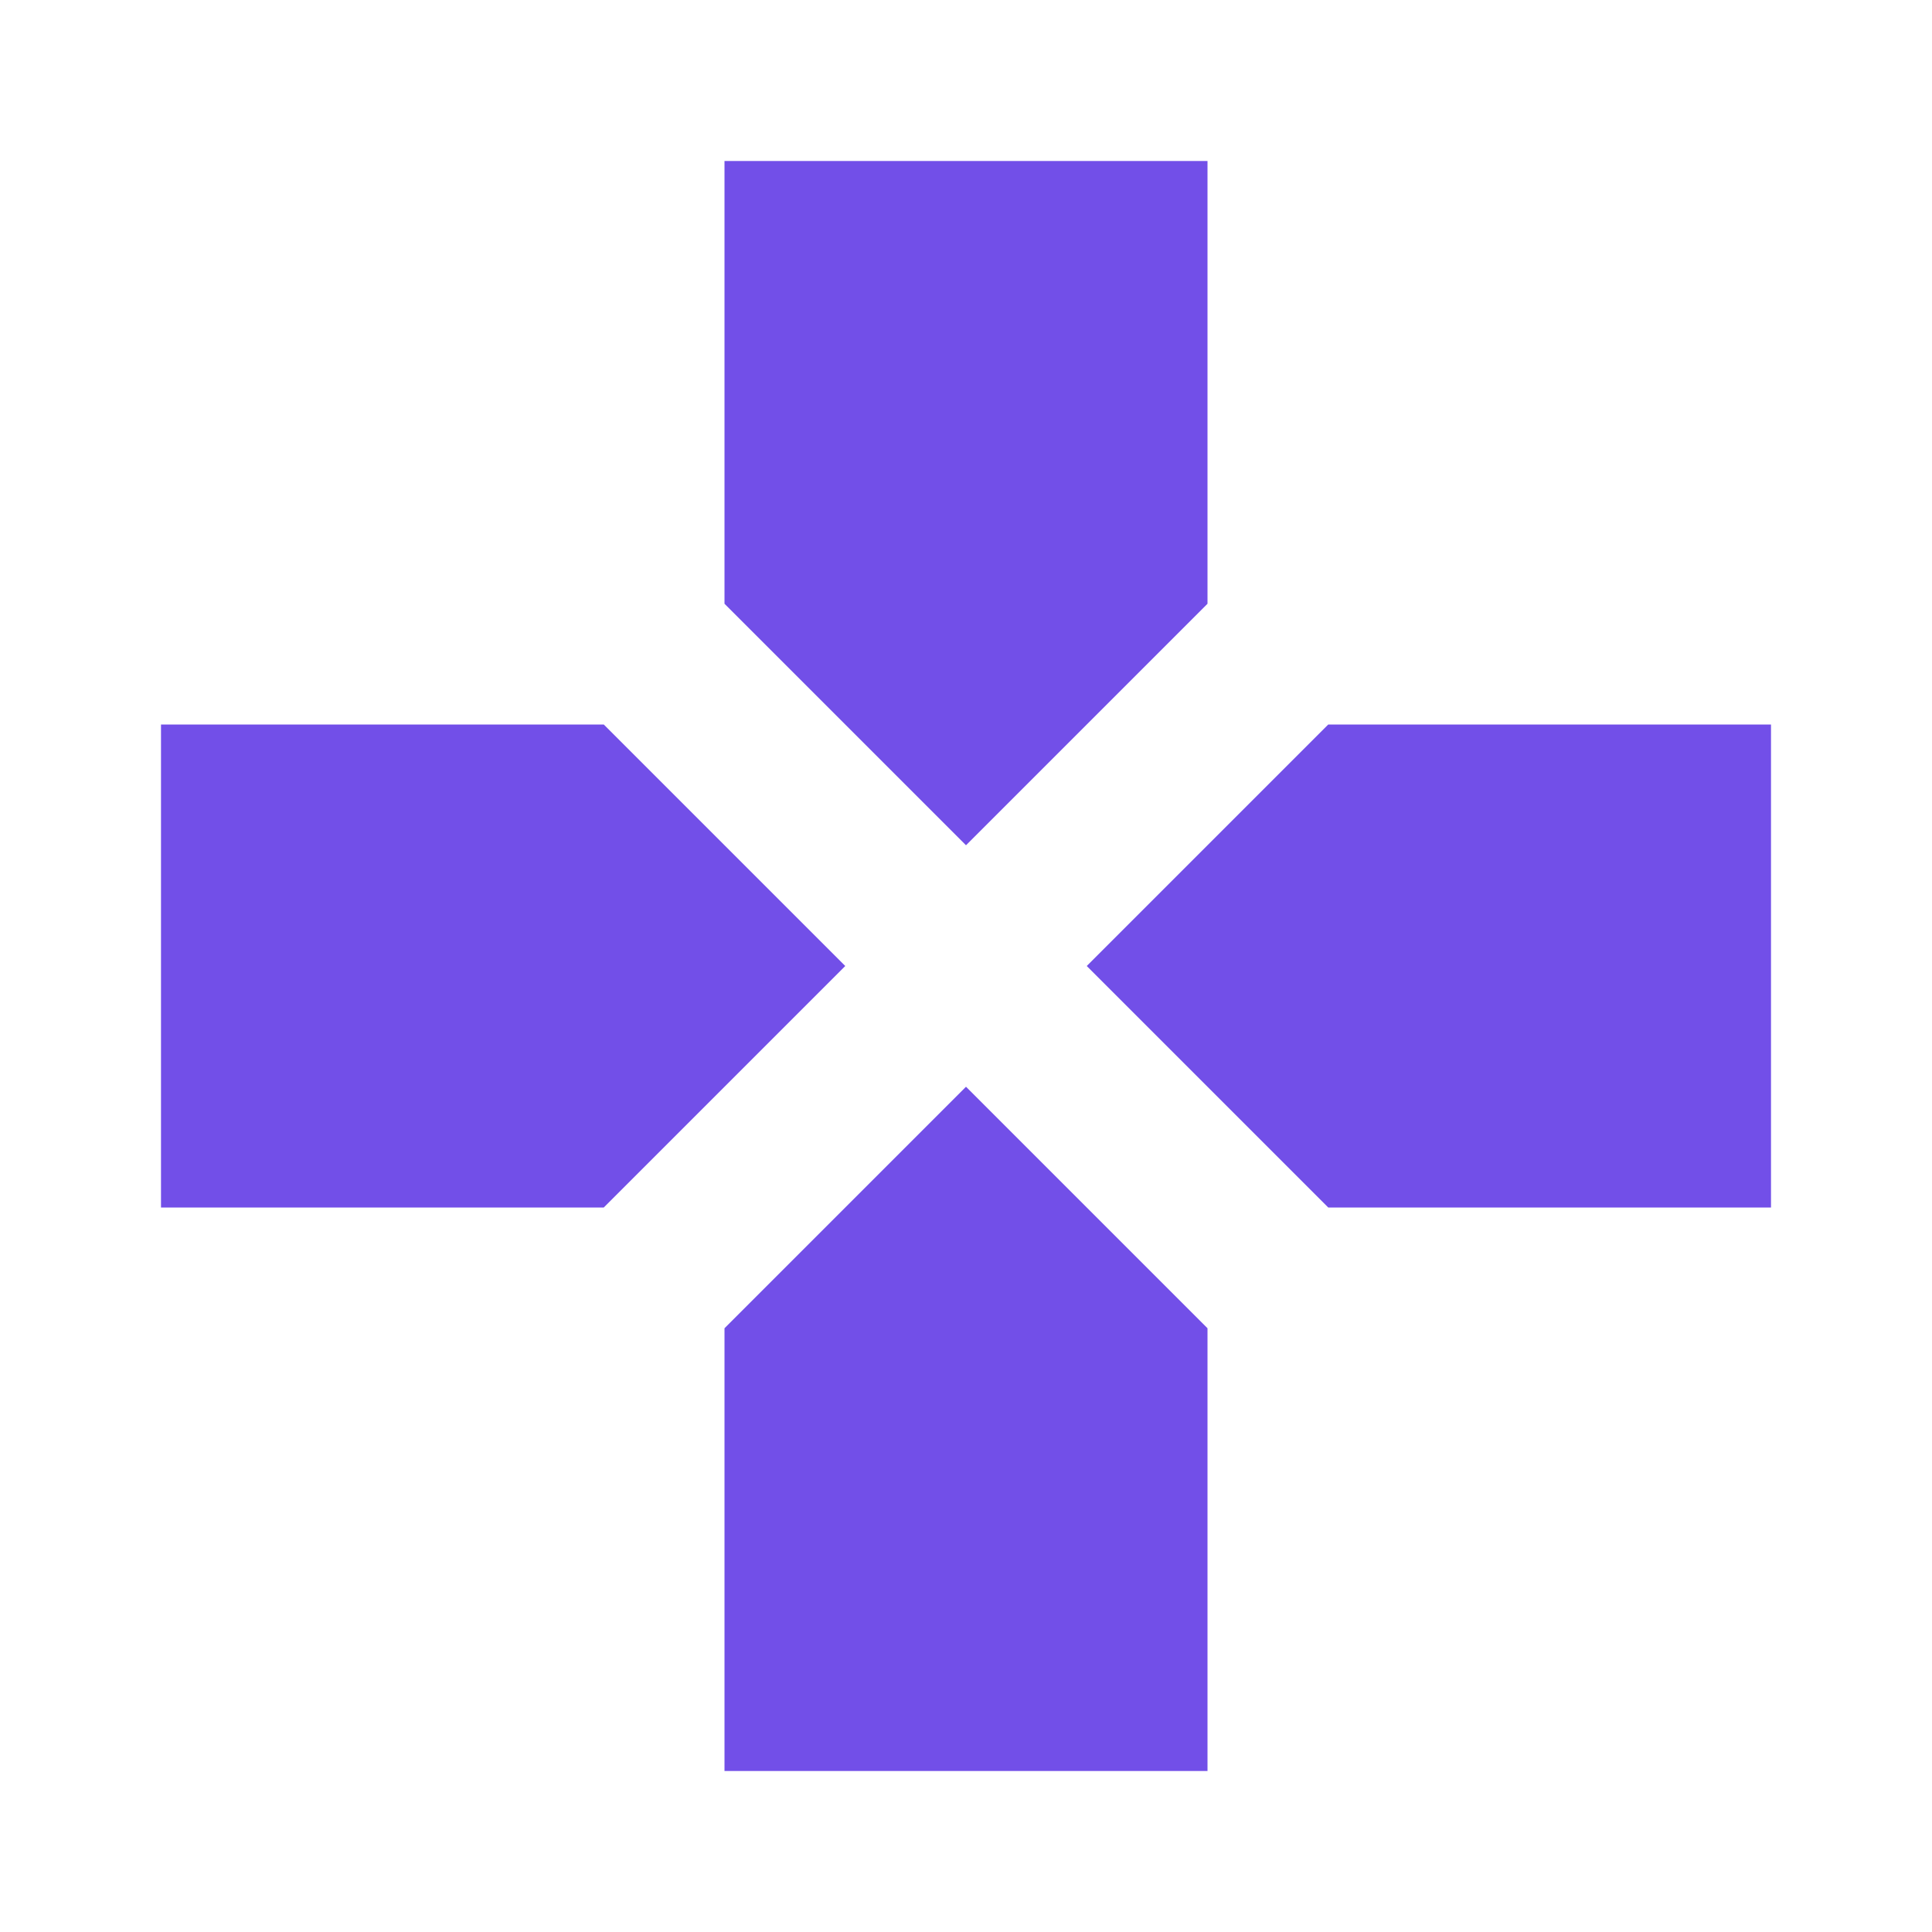
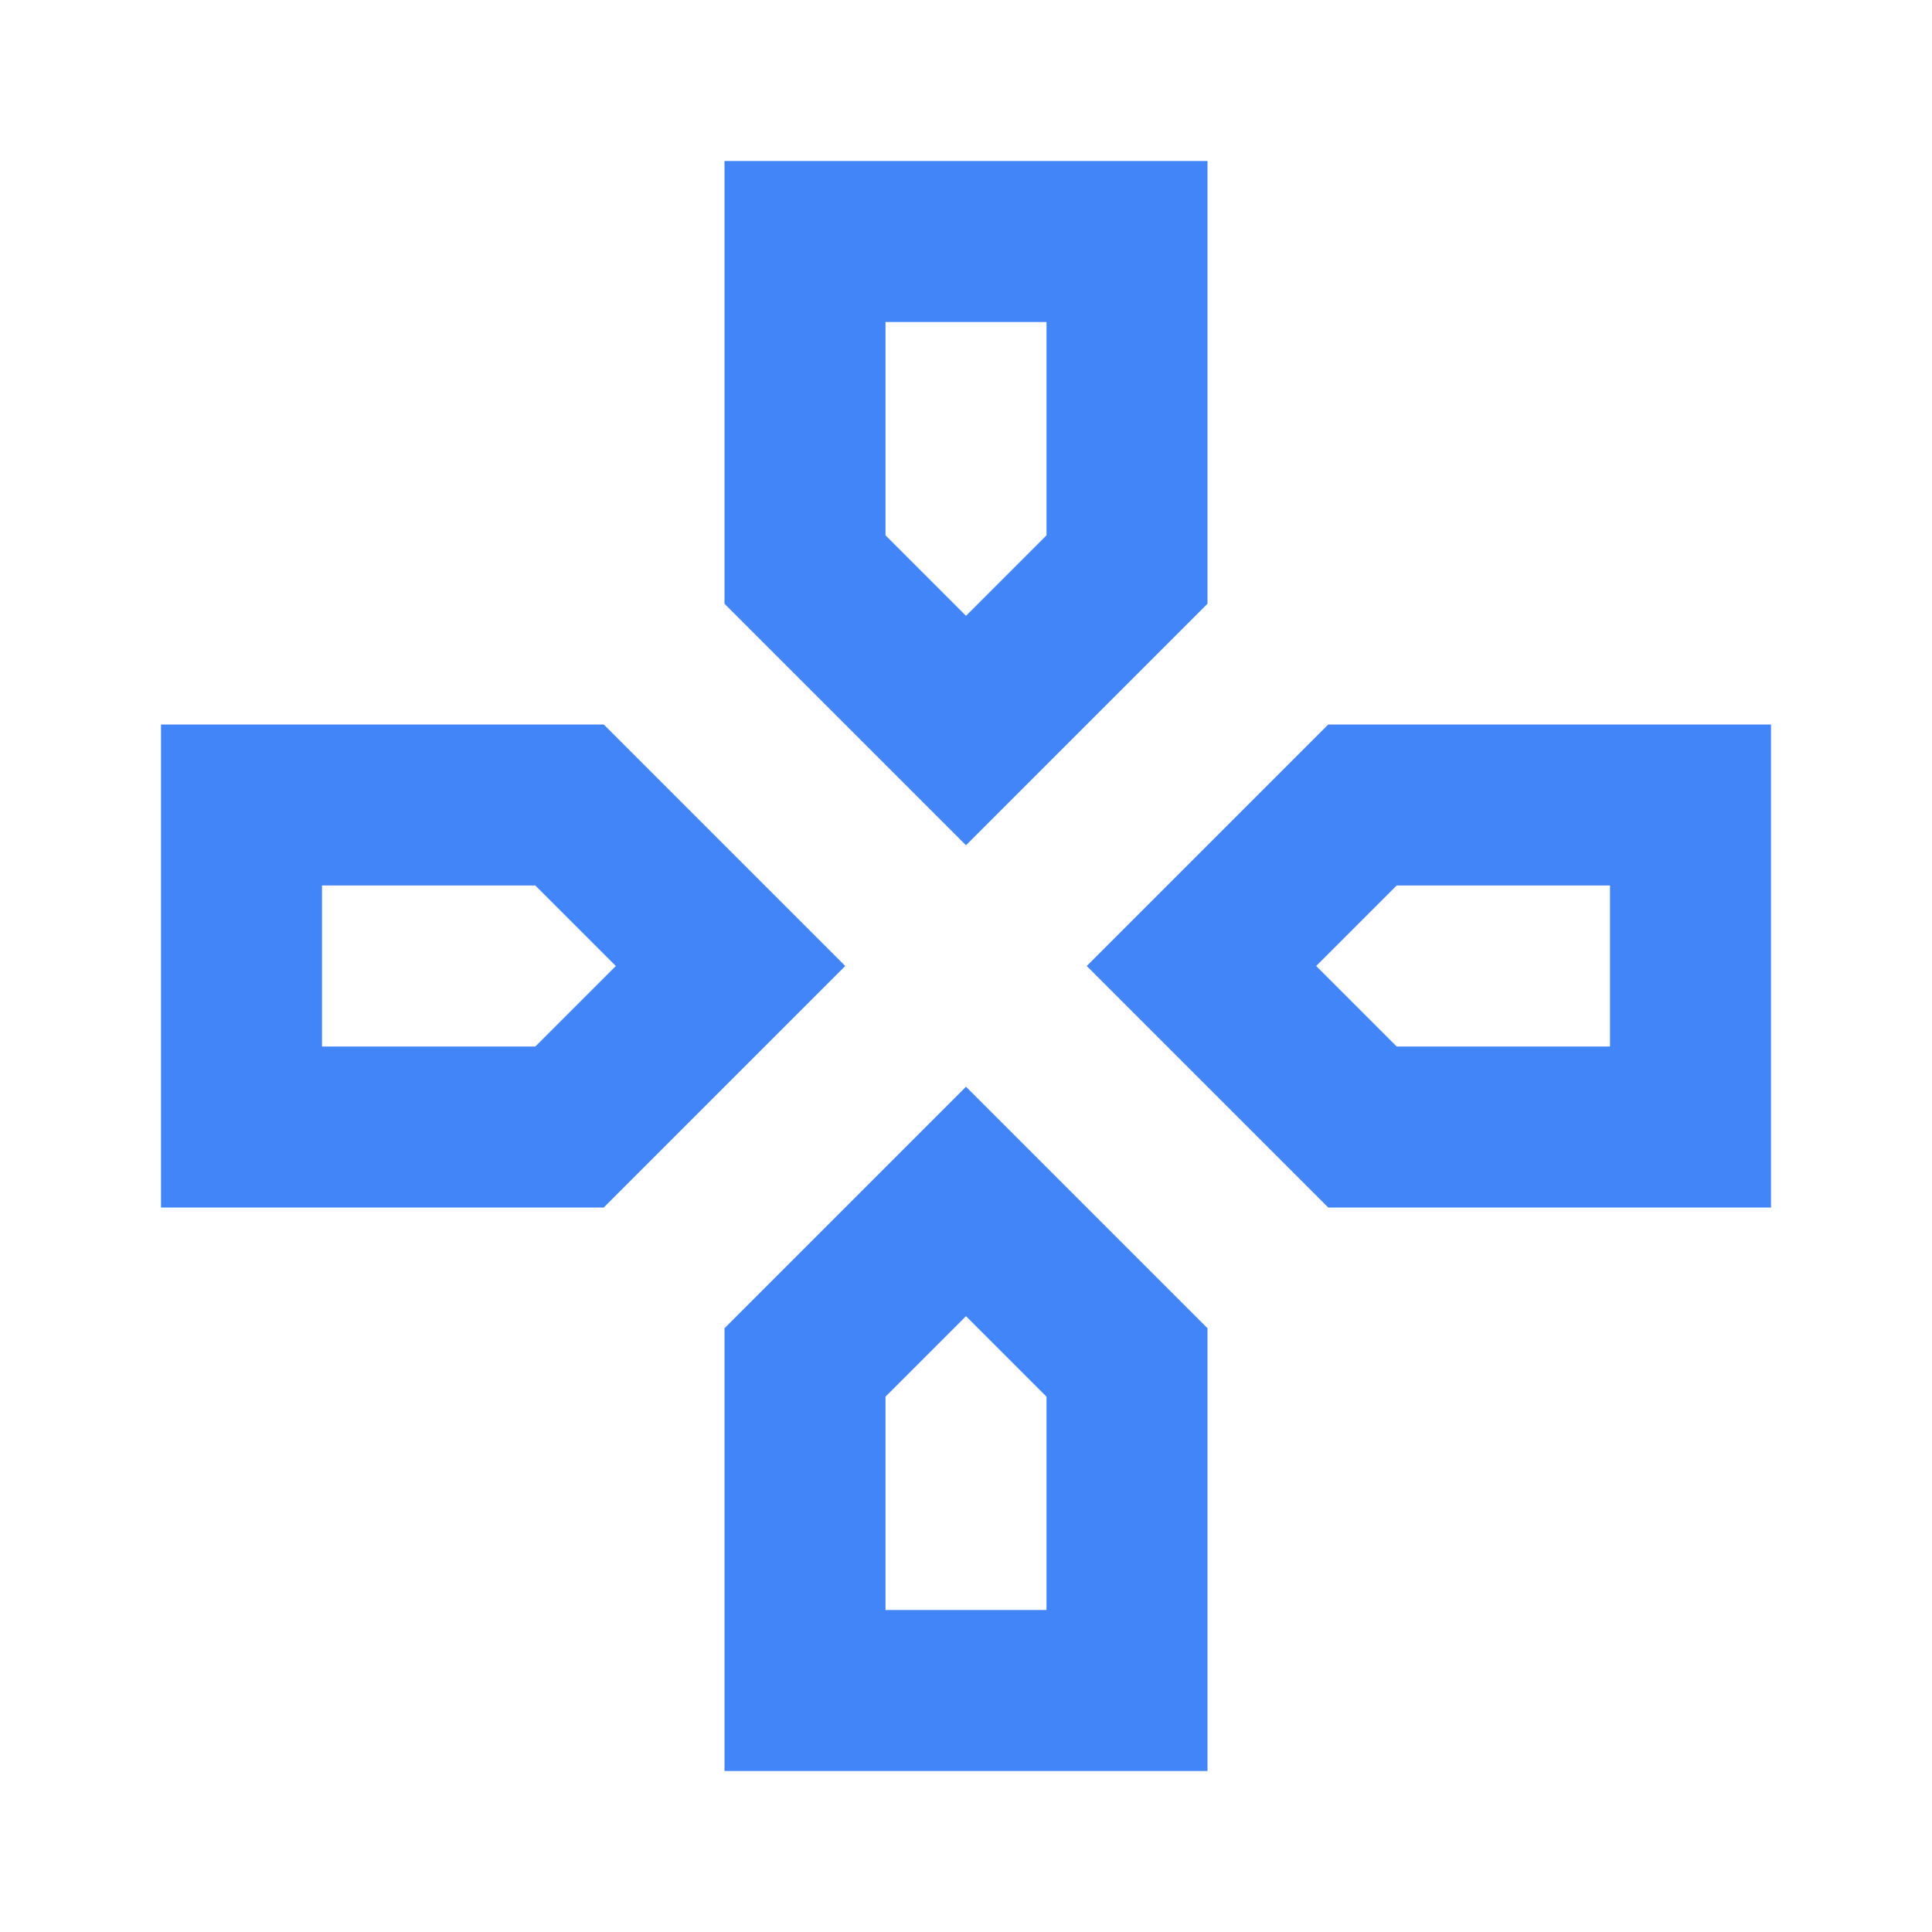
- <svg xmlns="http://www.w3.org/2000/svg" height="24px" viewBox="0 -960 960 960" width="24px" fill="#724fe8">
-   <path d="M480-540 360-660v-220h240v220L480-540Zm180 180L540-480l120-120h220v240H660Zm-580 0v-240h220l120 120-120 120H80ZM360-80v-220l120-120 120 120v220H360Z" />
+ <svg xmlns="http://www.w3.org/2000/svg" height="24px" viewBox="0 -960 960 960" width="24px" fill="#4185f8">
+   <path d="M480-654Zm174 174Zm-348 0Zm174 174Zm0-234L360-660v-220h240v220L480-540Zm180 180L540-480l120-120h220v240H660Zm-580 0v-240h220l120 120-120 120H80ZM360-80v-220l120-120 120 120v220H360Zm120-574 40-40v-106h-80v106l40 40ZM160-440h106l40-40-40-40H160v80Zm280 280h80v-106l-40-40-40 40v106Zm254-280h106v-80H694l-40 40 40 40Z" />
</svg>
